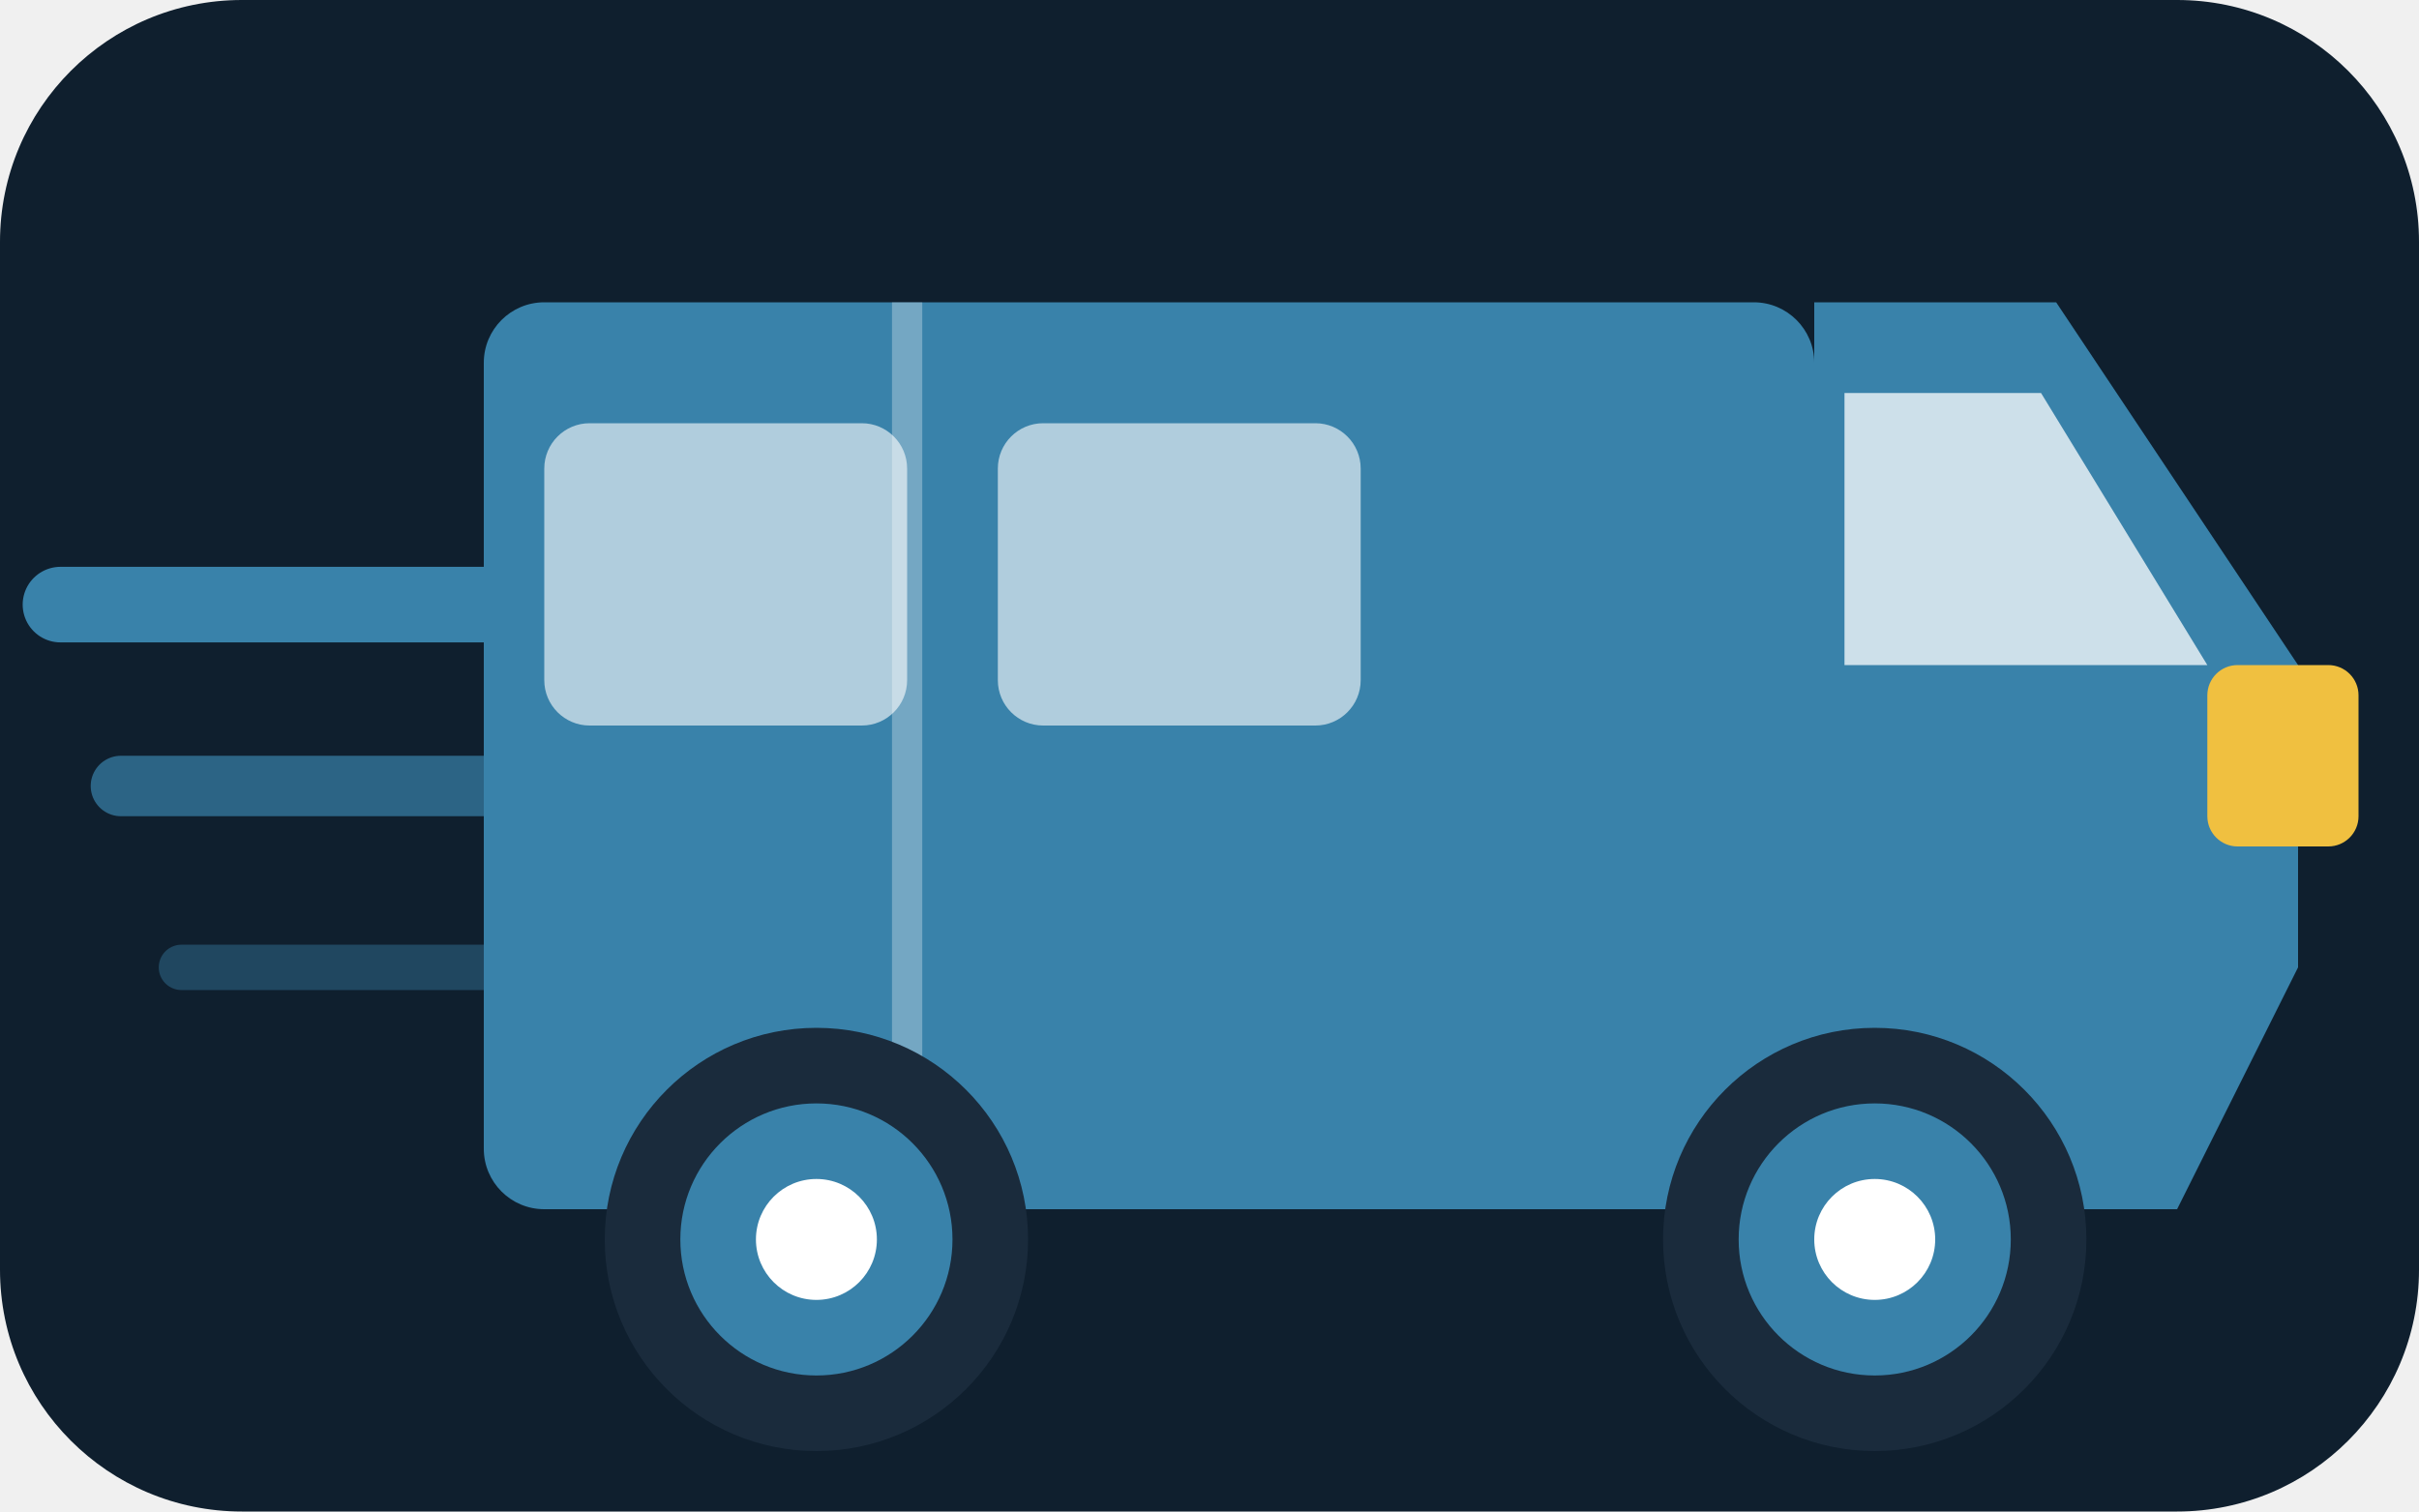
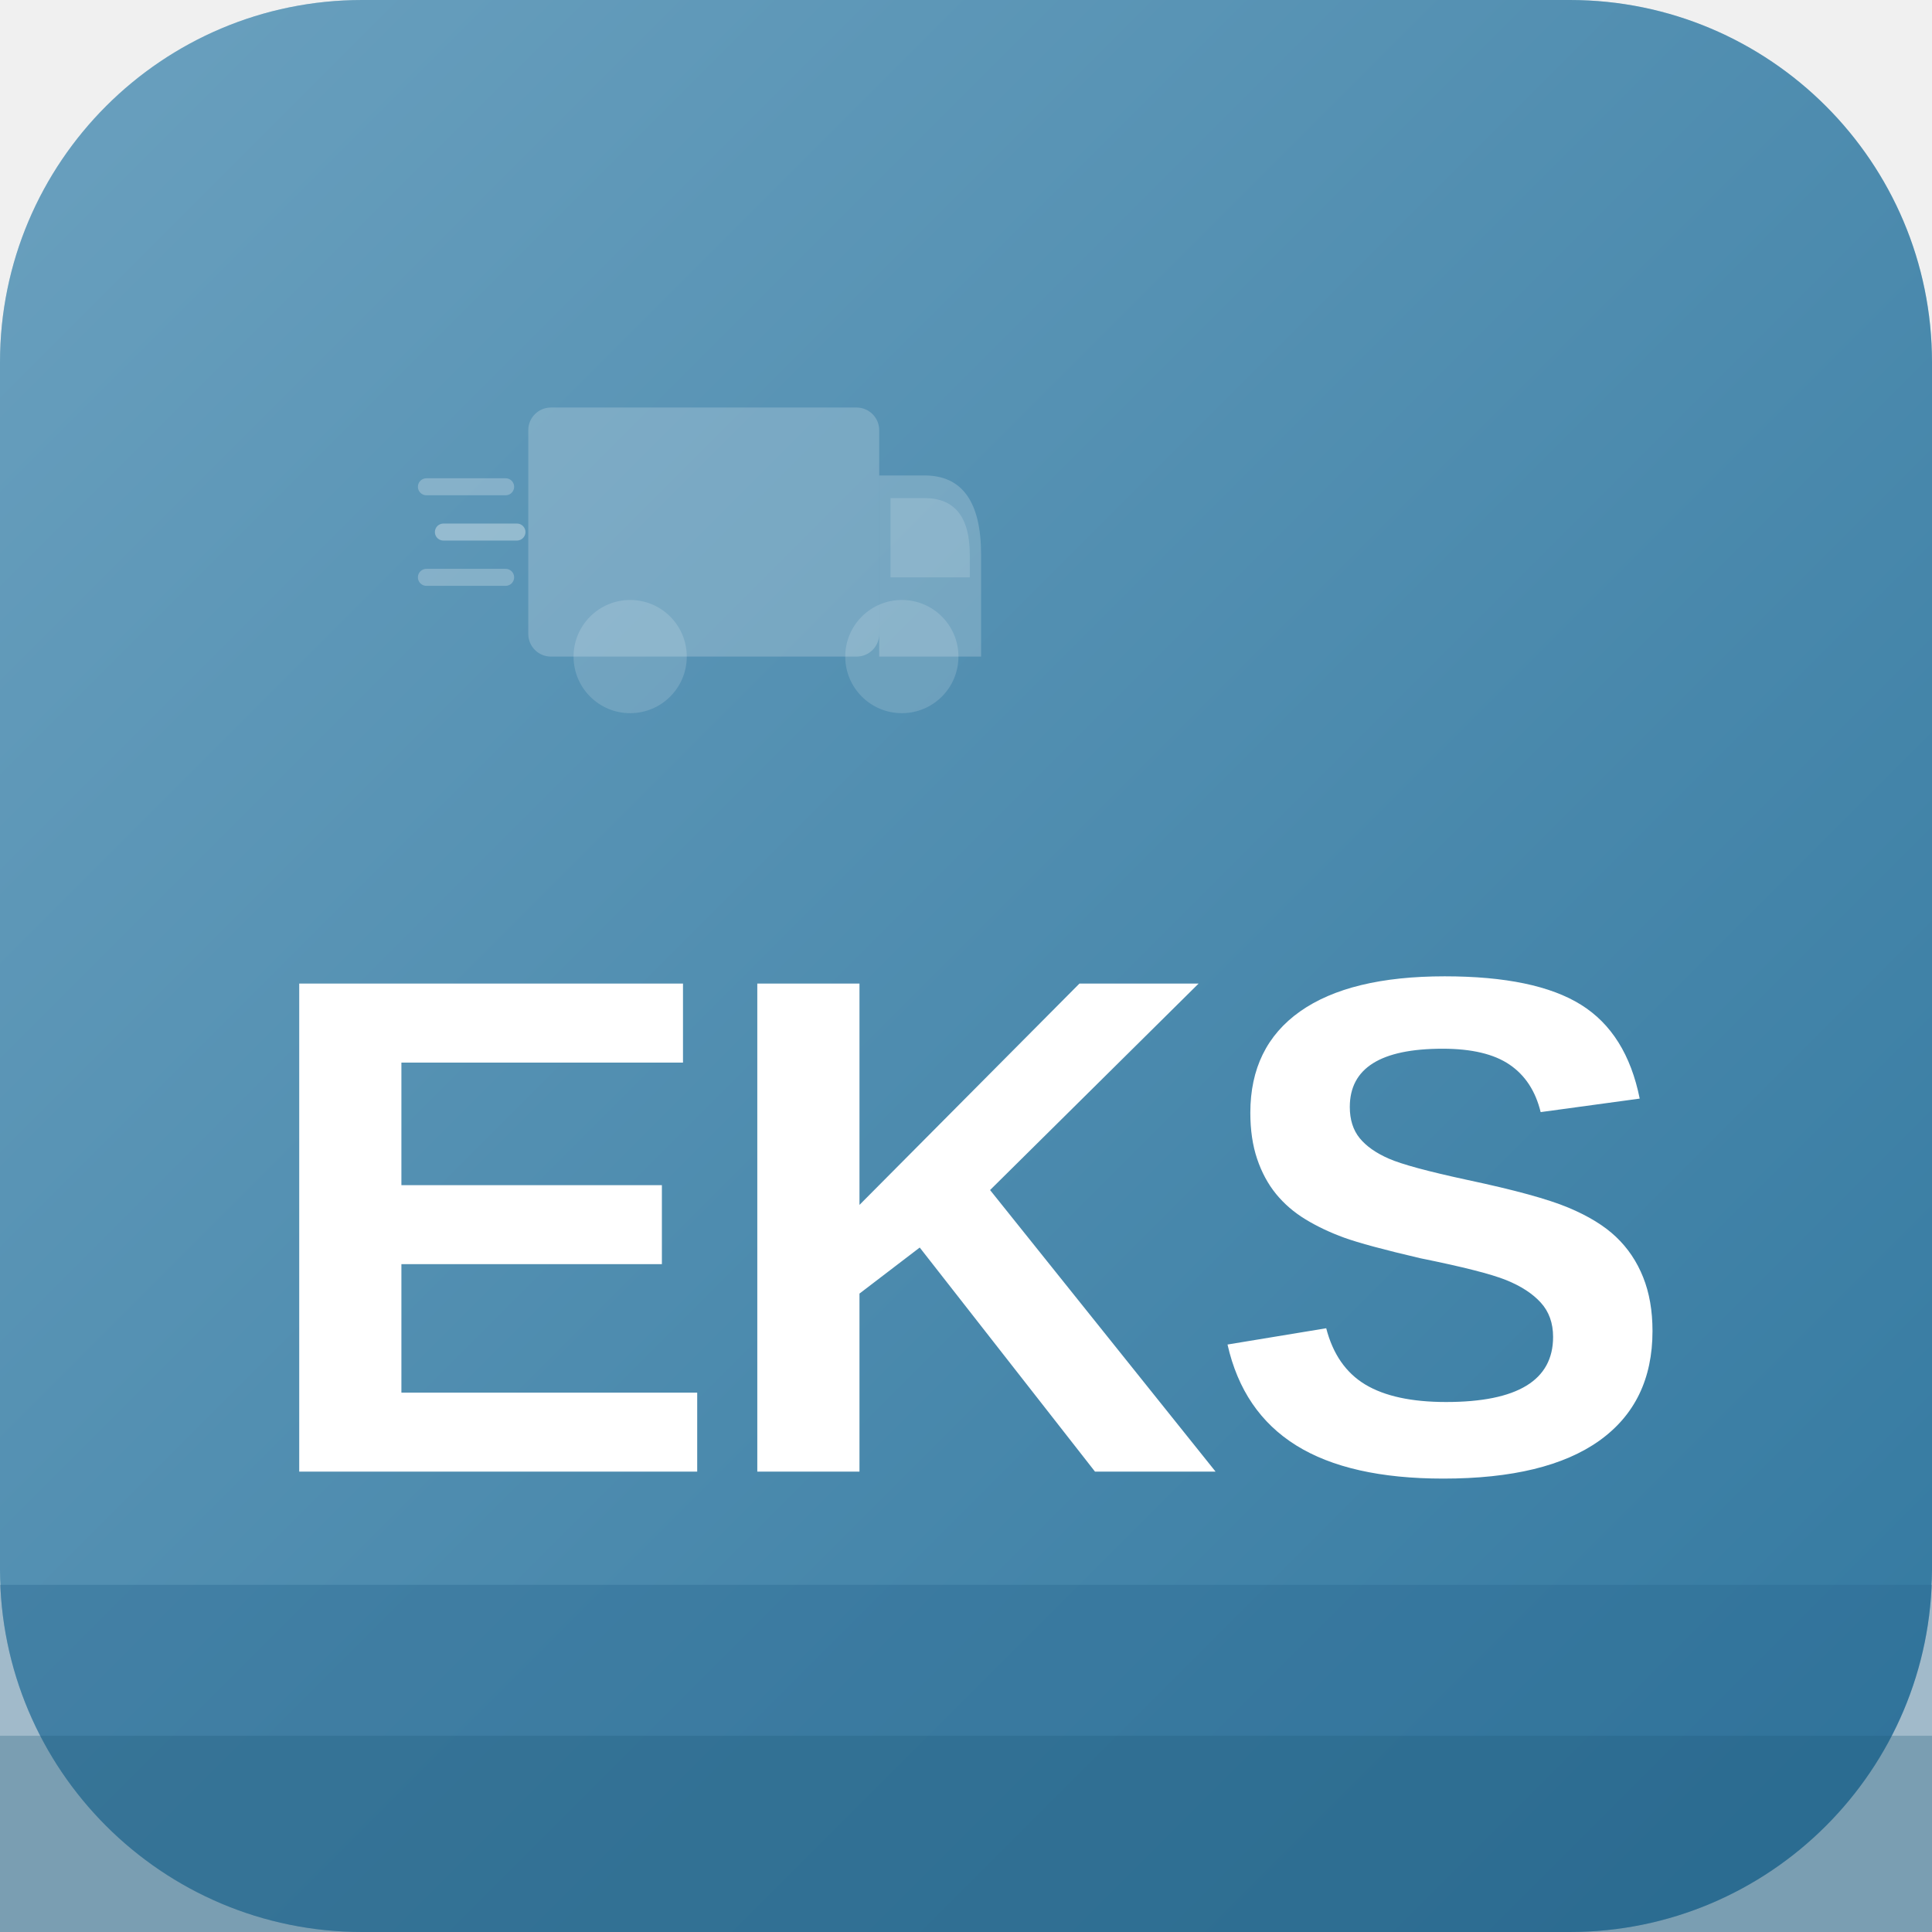
- <svg xmlns="http://www.w3.org/2000/svg" viewBox="0 0 80 50" fill="none">
-   <rect width="80" height="50" rx="8" fill="#0F1F2E" />
-   <line x1="2" y1="20" x2="16" y2="20" stroke="#3982AA" stroke-width="2.5" stroke-linecap="round" />
-   <line x1="4" y1="26" x2="16" y2="26" stroke="#3982AA" stroke-width="2" stroke-linecap="round" opacity="0.7" />
-   <line x1="6" y1="32" x2="16" y2="32" stroke="#3982AA" stroke-width="1.5" stroke-linecap="round" opacity="0.4" />
-   <rect x="16" y="10" width="44" height="30" rx="2" fill="#3982AA" />
-   <path d="M60 10 L60 40 L72 40 L76 32 L76 22 L68 10 Z" fill="#3982AA" />
-   <path d="M61 13 L67.5 13 L73 22 L61 22 Z" fill="rgba(255,255,255,0.75)" />
-   <rect x="18" y="14" width="12" height="10" rx="1.5" fill="rgba(255,255,255,0.6)" />
-   <rect x="33" y="14" width="12" height="10" rx="1.5" fill="rgba(255,255,255,0.6)" />
-   <line x1="30" y1="10" x2="30" y2="40" stroke="rgba(255,255,255,0.3)" stroke-width="1" />
-   <rect x="73" y="22" width="5" height="6" rx="1" fill="#f0c040" />
-   <circle cx="27" cy="41" r="7" fill="#1a2b3c" />
-   <circle cx="27" cy="41" r="4.5" fill="#3982AA" />
-   <circle cx="27" cy="41" r="2" fill="white" />
-   <circle cx="62" cy="41" r="7" fill="#1a2b3c" />
-   <circle cx="62" cy="41" r="4.5" fill="#3982AA" />
-   <circle cx="62" cy="41" r="2" fill="white" />
+ <svg xmlns="http://www.w3.org/2000/svg" viewBox="0 0 512 512" width="512" height="512">
+   <rect x="0" y="0" width="512" height="512" rx="96" fill="#3982AA" />
+   <rect x="0" y="0" width="512" height="512" rx="96" fill="url(#grad)" opacity="0.25" />
+   <defs>
+     <linearGradient id="grad" x1="0%" y1="0%" x2="100%" y2="100%">
+       <stop offset="0%" style="stop-color:#ffffff;stop-opacity:1" />
+       <stop offset="100%" style="stop-color:#1a5a80;stop-opacity:1" />
+     </linearGradient>
+   </defs>
+   <rect x="0" y="420" width="512" height="92" rx="0" fill="#2a6a90" opacity="0.4" />
+   <rect x="0" y="460" width="512" height="52" rx="0" fill="#1e5a7a" opacity="0.3" />
+   <g transform="translate(140, 108) scale(1.5)">
+     <rect x="0" y="0" width="62" height="44" rx="4" fill="white" opacity="0.2" />
+     <path d="M62,12 L62,44 L80,44 L80,26 Q80,12 70,12 Z" fill="white" opacity="0.2" />
+     <path d="M64,16 L64,30 L78,30 L78,26 Q78,16 70,16 Z" fill="white" opacity="0.15" />
+     <circle cx="18" cy="44" r="10" fill="white" opacity="0.15" />
+     <circle cx="66" cy="44" r="10" fill="white" opacity="0.15" />
+     <line x1="-18" y1="14" x2="-4" y2="14" stroke="white" stroke-width="3" stroke-linecap="round" opacity="0.25" />
+     <line x1="-15" y1="22" x2="-2" y2="22" stroke="white" stroke-width="3" stroke-linecap="round" opacity="0.35" />
+     <line x1="-18" y1="30" x2="-4" y2="30" stroke="white" stroke-width="3" stroke-linecap="round" opacity="0.25" />
+   </g>
+   <text x="256" y="390" text-anchor="middle" font-family="Montserrat, Helvetica Neue, Arial, sans-serif" font-weight="800" font-size="188" letter-spacing="-4" fill="white">EKS</text>
</svg>
